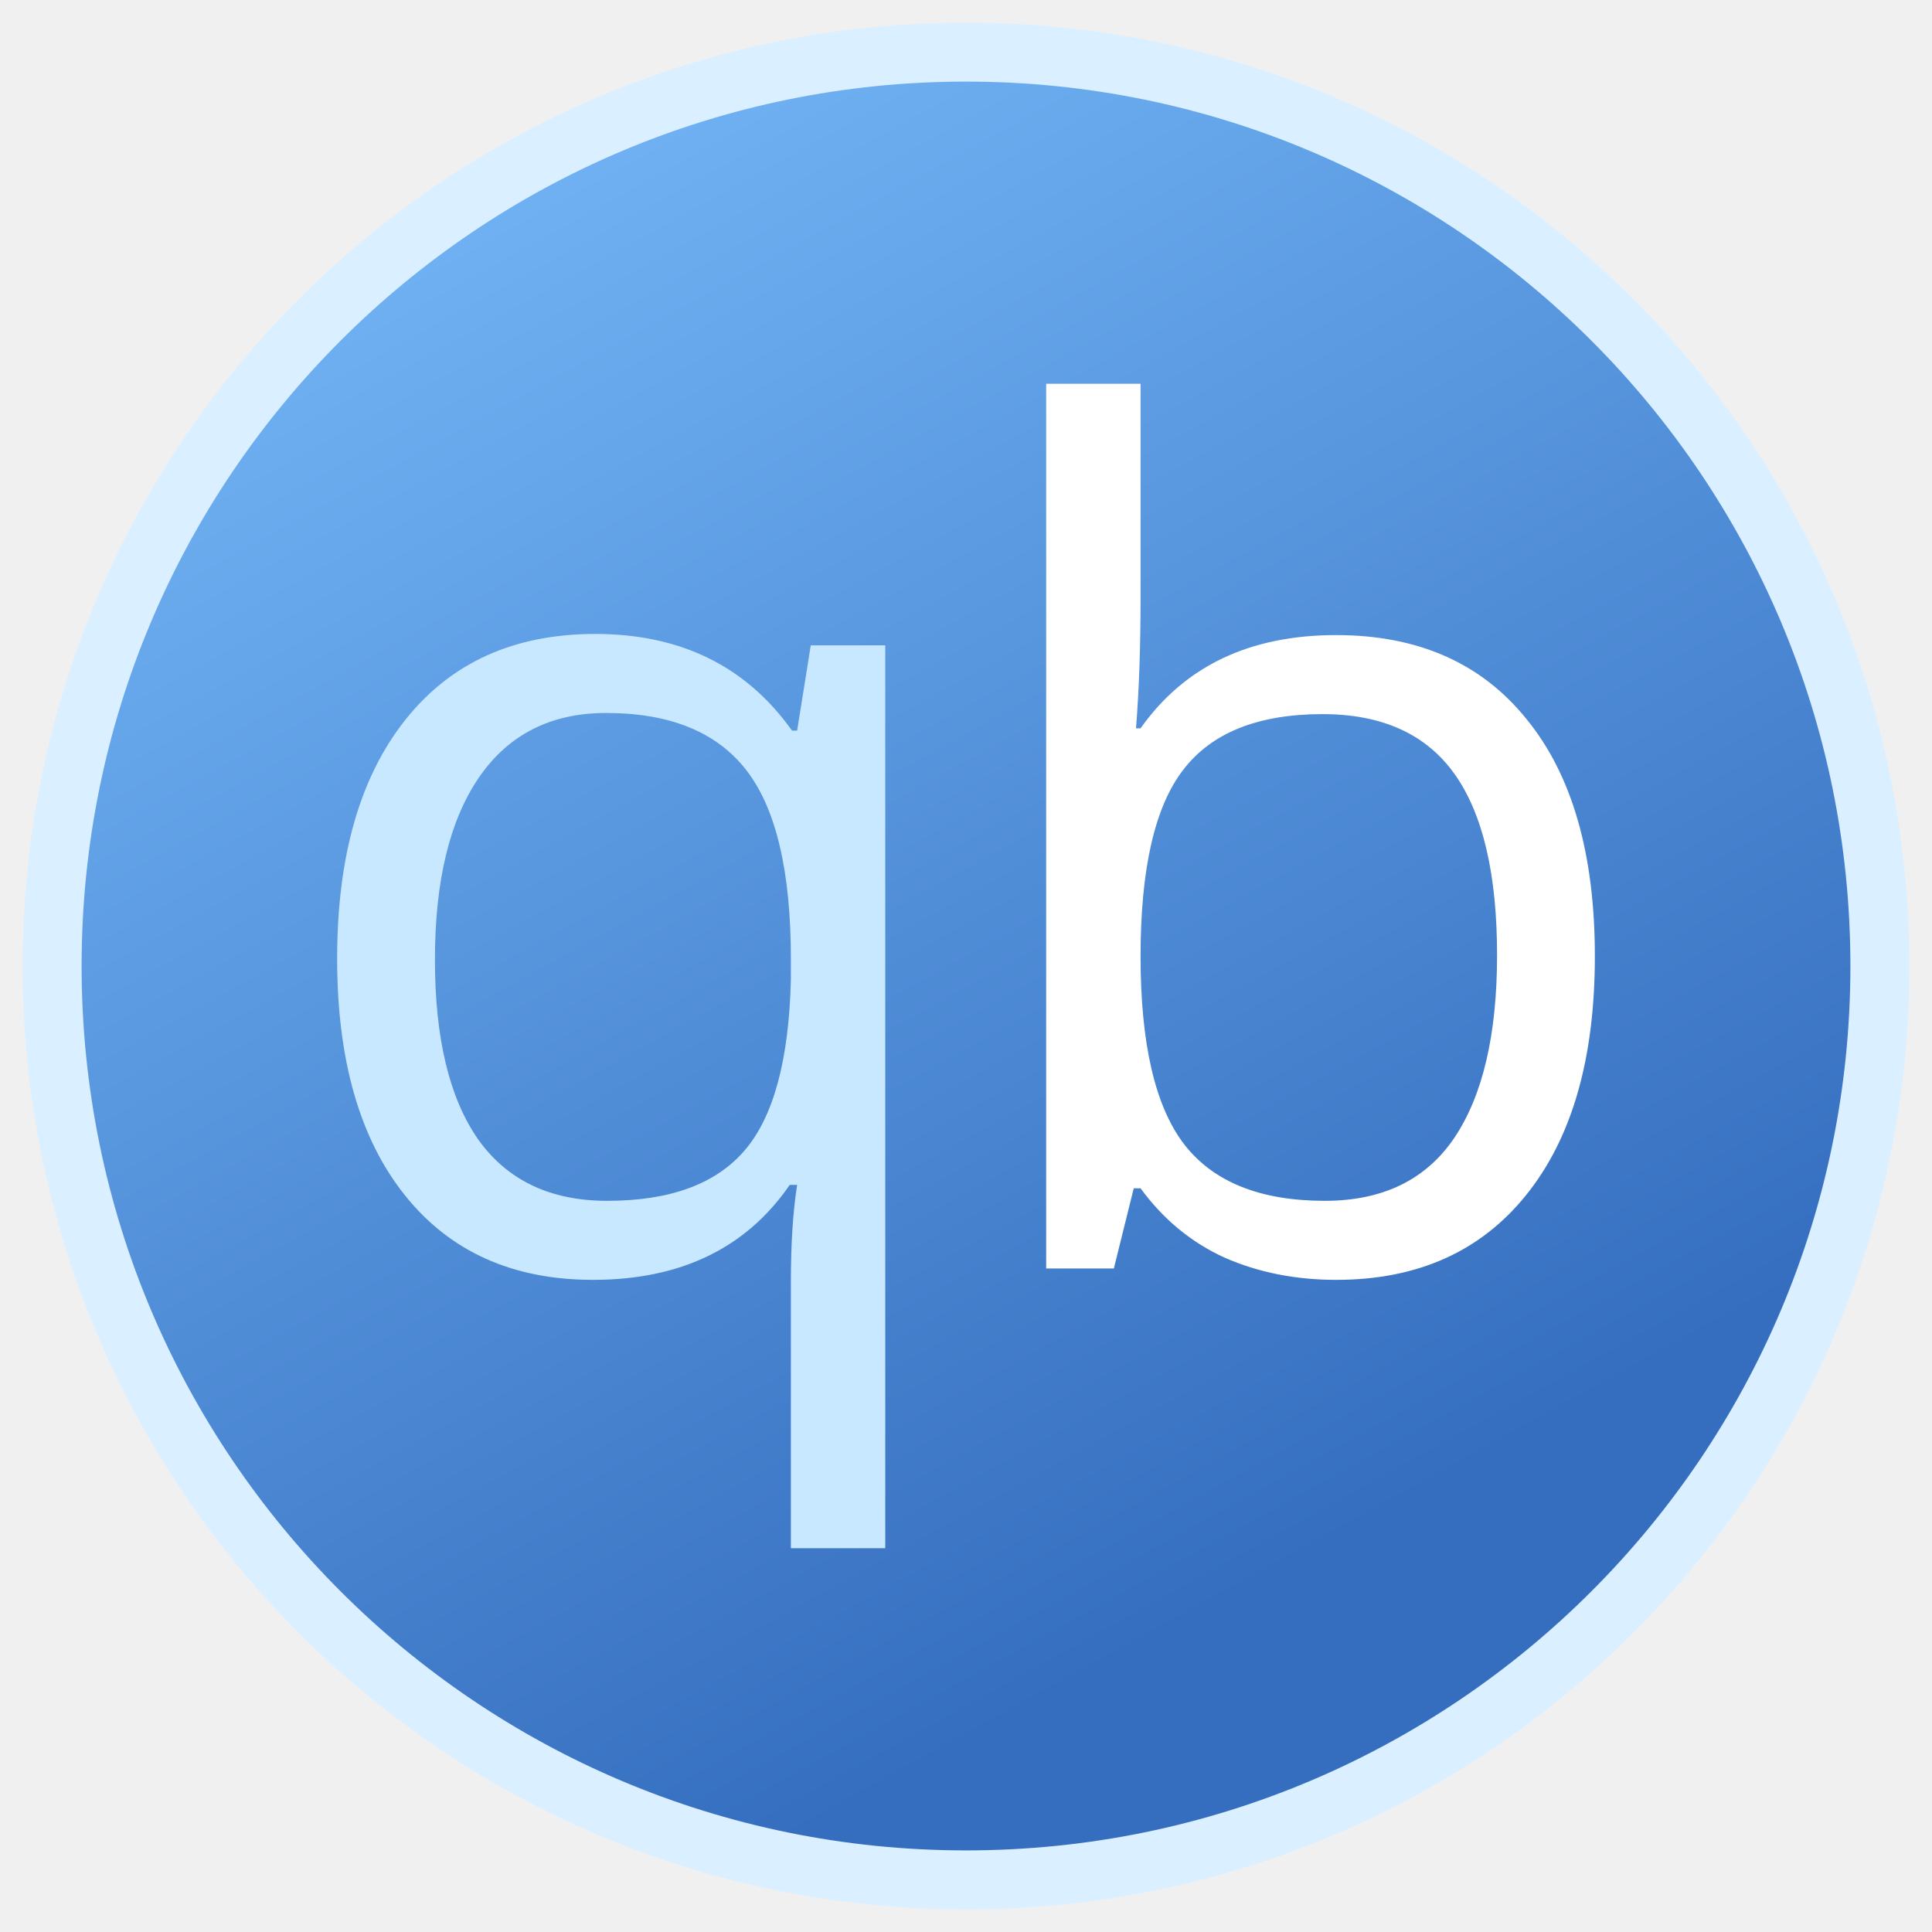
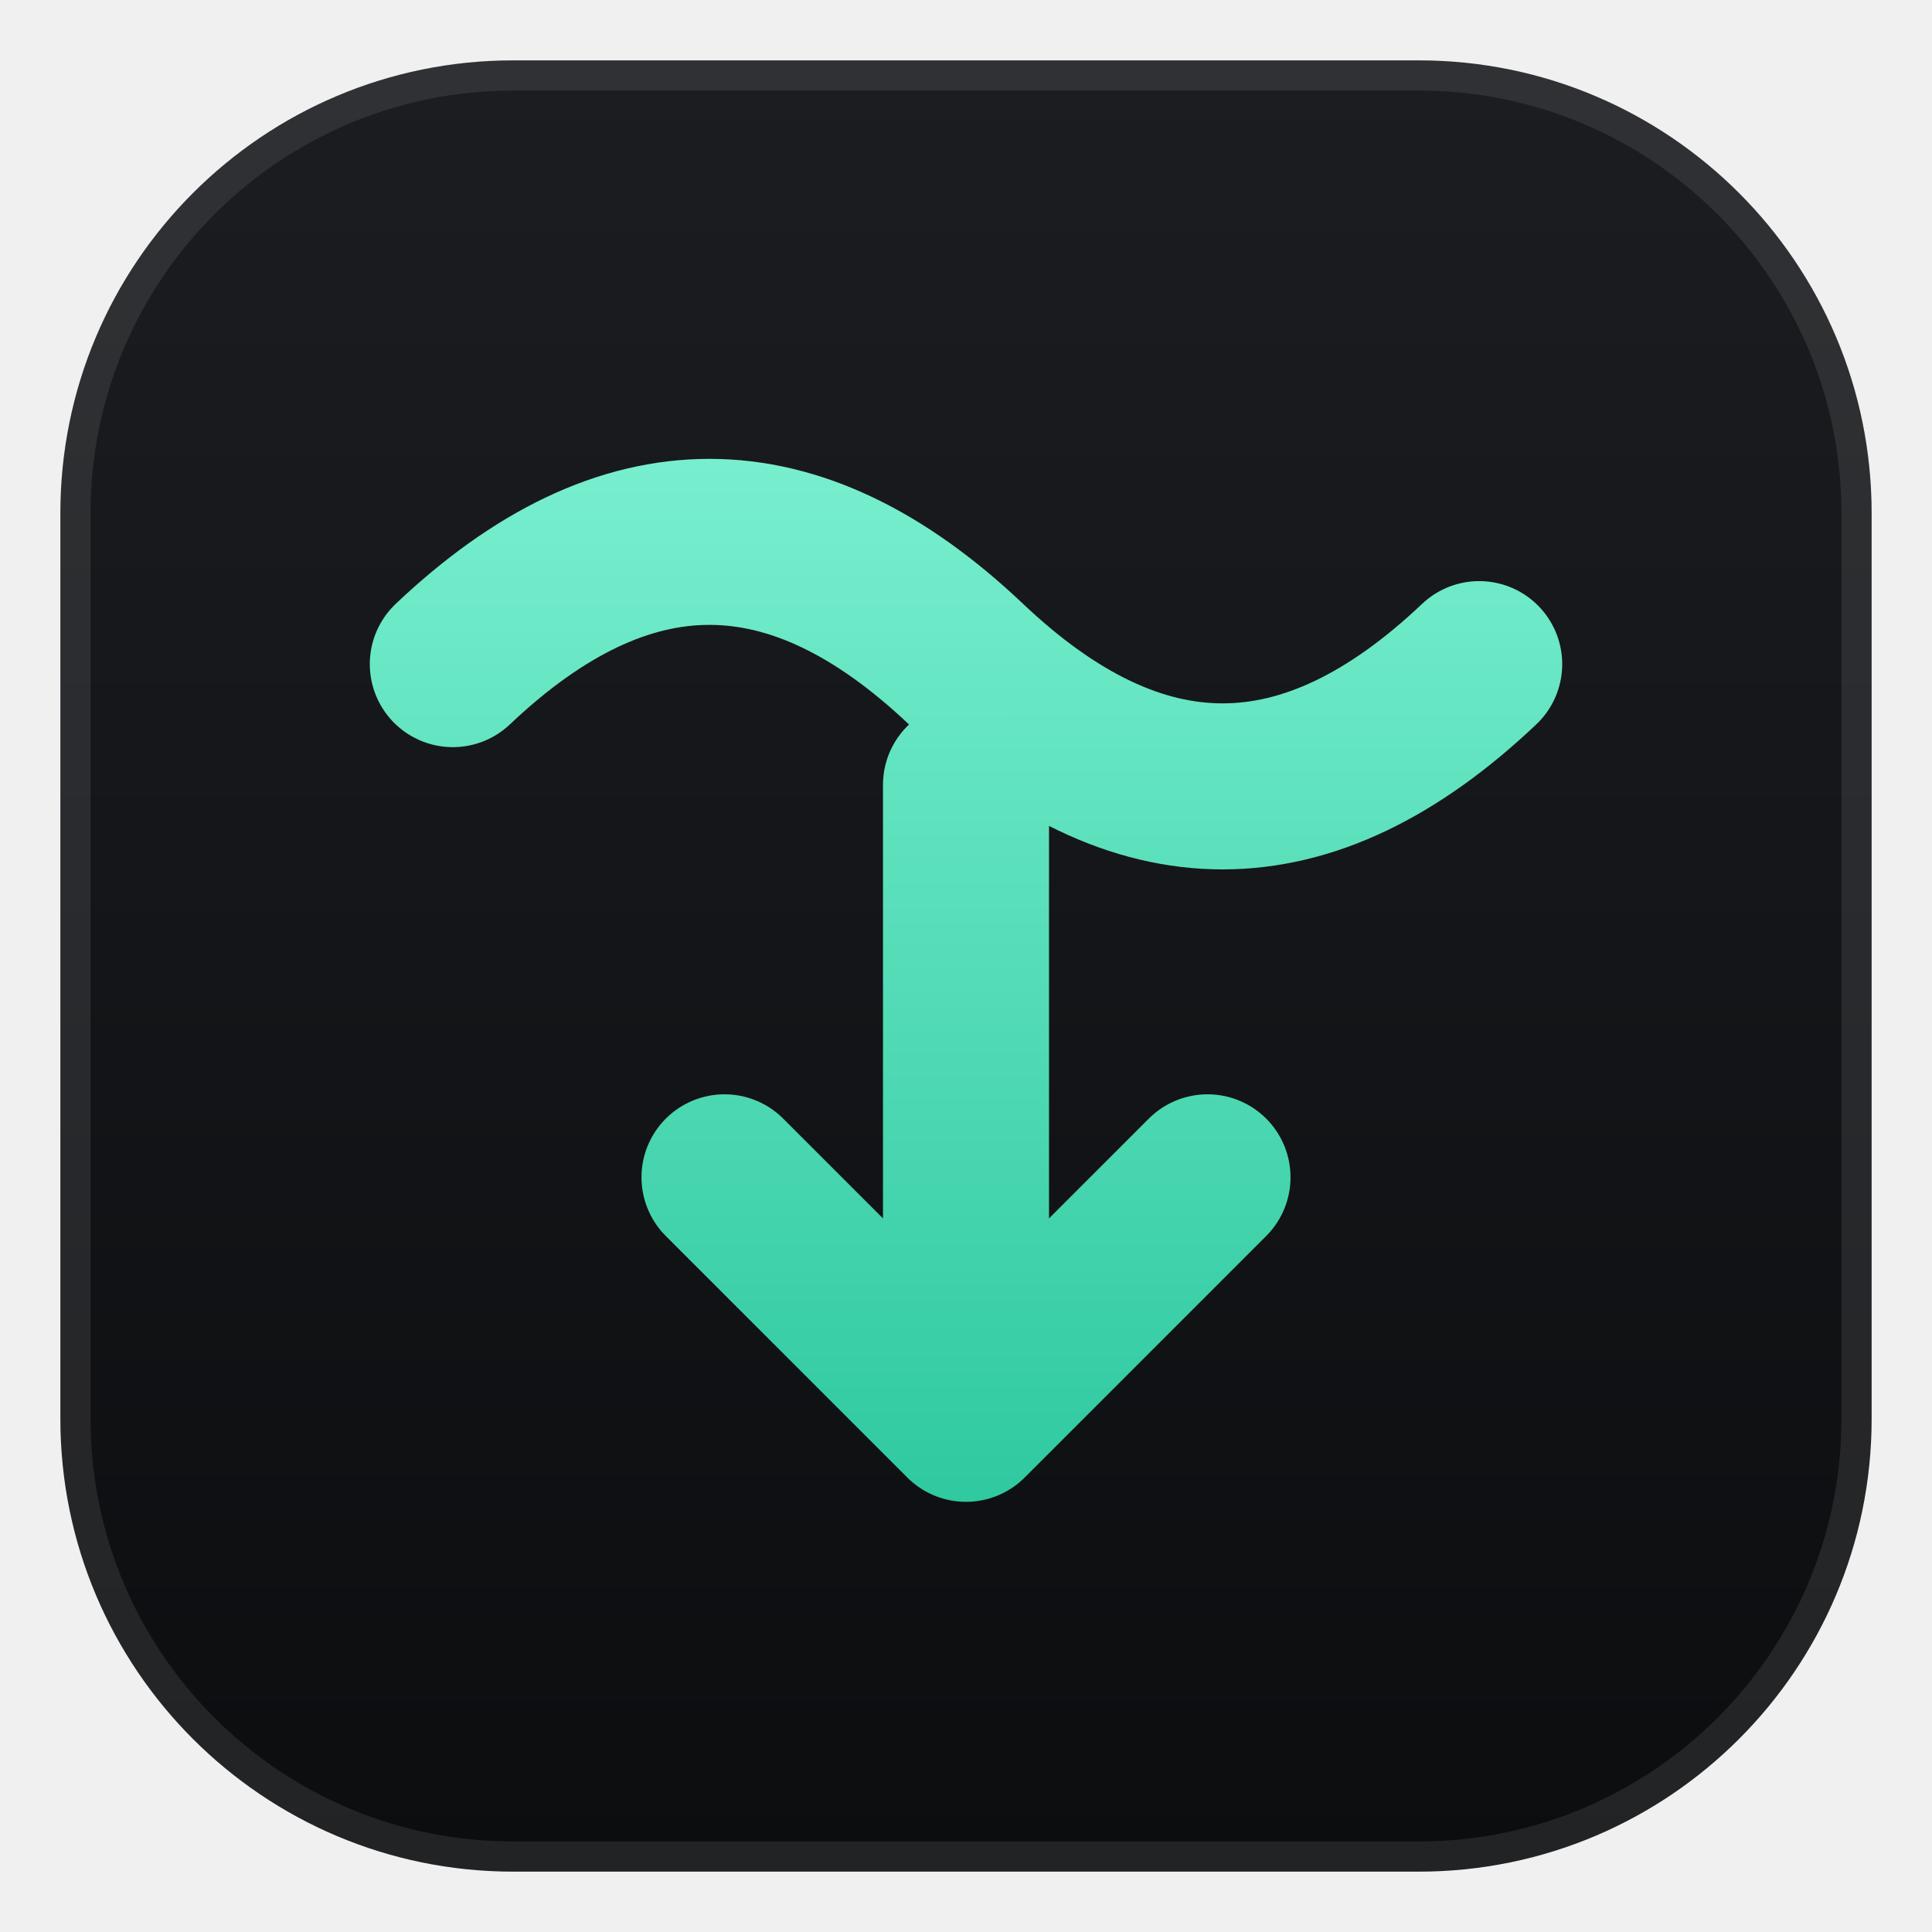
- <svg xmlns="http://www.w3.org/2000/svg" height="1024" viewBox="0 0 1024 1024" width="1024">
-   <linearGradient id="a" gradientUnits="userSpaceOnUse" x1="348.283" x2="782.06" y1="0" y2="786.483">
-     <stop offset="0" stop-color="#72b4f5" />
-     <stop offset="1" stop-color="#356ebf" />
-   </linearGradient>
-   <g fill="none" fill-rule="evenodd" transform="matrix(.9765627 0 0 .9765624 11.99991 12.00005)">
-     <circle cx="512" cy="512" fill="url(#a)" r="496" stroke="#daefff" stroke-width="32" />
-     <path d="m712.898 332.399q66.657 0 103.38 45.671 37.03 45.364 37.03 128.684 0 83.32-37.34 129.61-37.03 45.98-103.07 45.98-33.02 0-60.484-12.035-27.156-12.344-45.672-37.649h-3.703l-10.8 43.512h-36.724v-480.172h51.227v116.65q0 39.191-2.469 70.359h2.47q35.796-50.61 106.155-50.61zm-7.406 42.894q-52.46 0-75.605 30.242-23.145 29.934-23.145 101.219 0 71.285 23.762 102.145 23.761 30.55 76.222 30.55 47.215 0 70.36-34.254 23.144-34.562 23.144-99.058 0-66.04-23.144-98.442-23.145-32.402-71.594-32.402z" fill="#fff" />
-     <path d="m317.273 639.45q51.227 0 74.68-27.466 23.453-27.464 24.996-92.578v-11.418q0-70.976-24.07-102.144-24.07-31.168-76.223-31.168-45.055 0-69.125 35.18-23.762 34.87-23.762 98.75 0 63.879 23.454 97.515 23.761 33.328 70.05 33.328zm-7.715 42.894q-65.421 0-102.144-45.98-36.723-45.981-36.723-128.376 0-83.011 37.032-129.609 37.03-46.598 103.07-46.598 69.433 0 106.773 52.461h2.778l7.406-46.289h40.426v490.047h-51.227v-144.73q0-30.86 3.395-52.461h-4.012q-35.488 51.535-106.774 51.535z" fill="#c8e8ff" />
+ <svg xmlns="http://www.w3.org/2000/svg" viewBox="0 0 64 64" width="64" height="64">
+   <defs>
+     <linearGradient id="tile" x1="0" y1="0" x2="0" y2="1">
+       <stop offset="0" stop-color="#1B1D21" />
+       <stop offset="1" stop-color="#0C0D0F" />
+     </linearGradient>
+     <linearGradient id="ink" gradientUnits="userSpaceOnUse" x1="0" y1="14" x2="0" y2="50">
+       <stop offset="0" stop-color="#7AF0D0" />
+       <stop offset="1" stop-color="#2FC99F" />
+     </linearGradient>
+   </defs>
+   <rect x="2" y="2" width="60" height="60" rx="15" fill="url(#tile)" />
+   <rect x="2.5" y="2.5" width="59" height="59" rx="14.5" fill="none" stroke="#FFFFFF" stroke-opacity="0.09" />
+   <g fill="none" stroke="url(#ink)" stroke-width="5.5" stroke-linecap="round" stroke-linejoin="round">
+     <path d="M15 22c5.7-5.4 11.3-5.4 17 0s11.3 5.4 17 0" />
+     <path d="M32 26v20" />
+     <path d="M24 39l8 8 8-8" />
  </g>
</svg>
